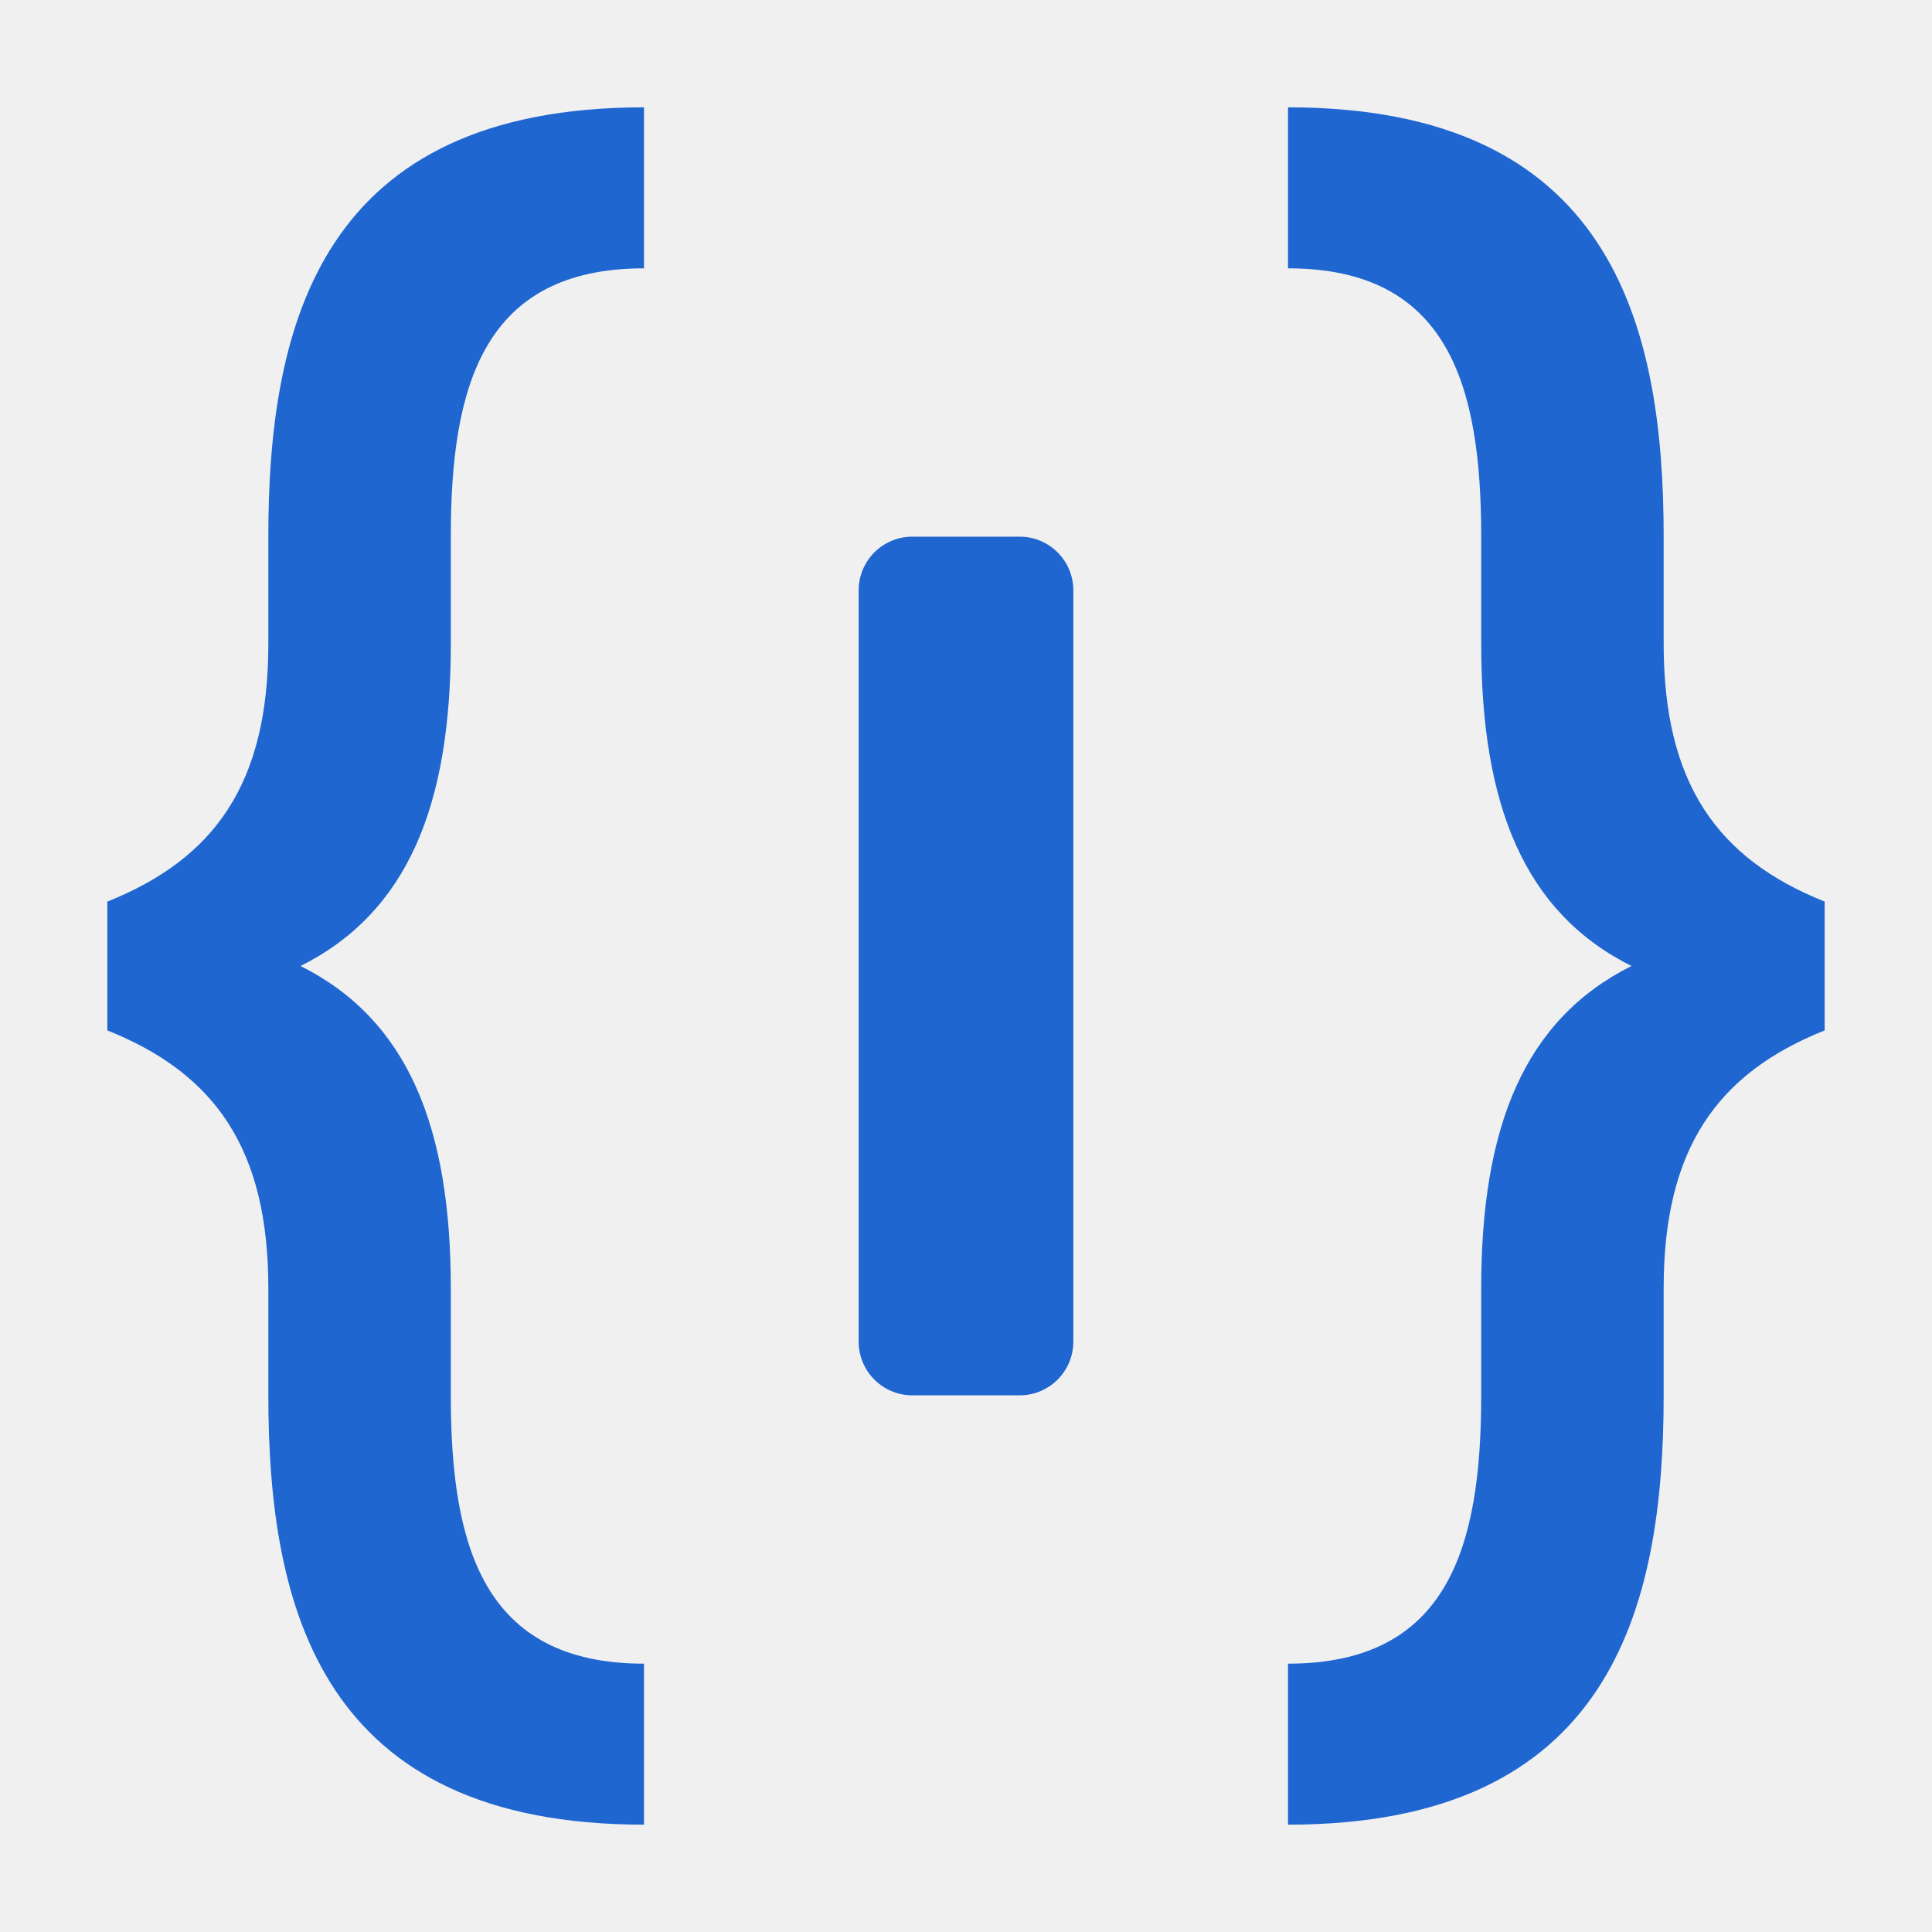
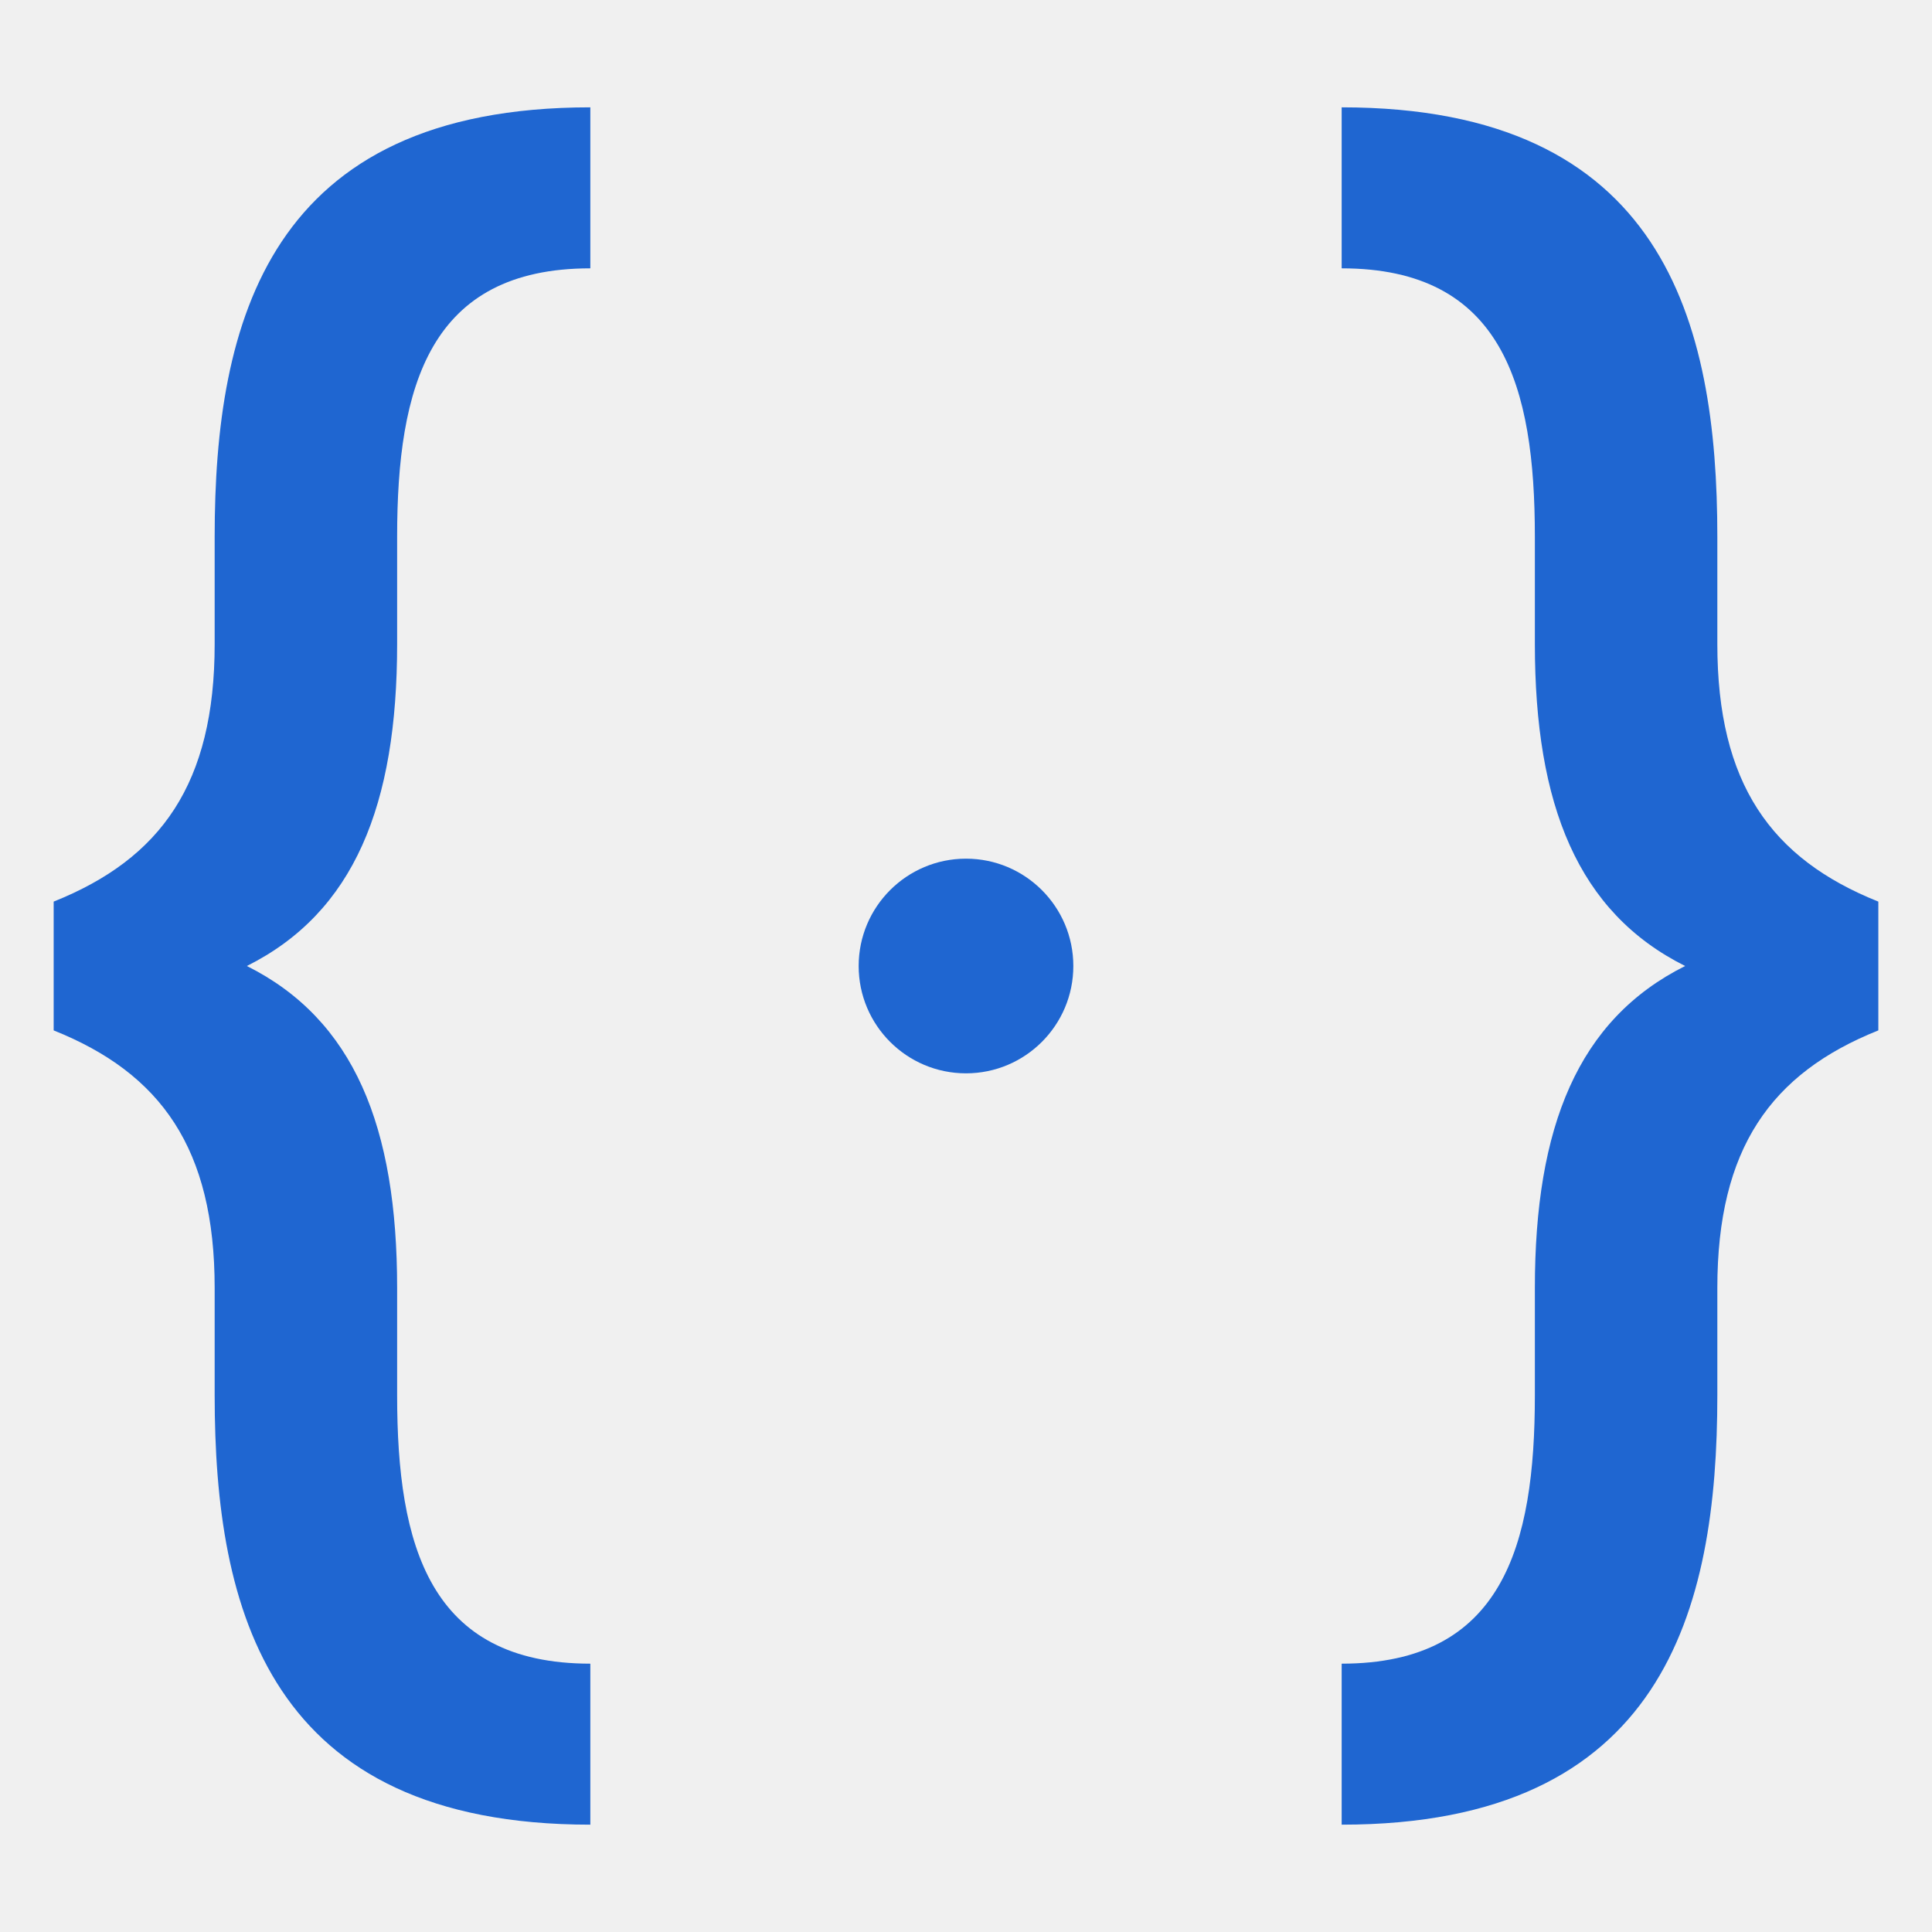
<svg xmlns="http://www.w3.org/2000/svg" width="18" height="18" viewBox="0 0 18 18" fill="none">
  <g clip-path="url(#clip0_12_37)">
-     <path d="M6 1C3 1 2.5 3 2.5 5V6C2.5 7.3 2 8 1 8.4V9.6C2 10 2.5 10.7 2.5 12V13C2.5 15 3 17 6 17V15.5C4.5 15.5 4.2 14.4 4.2 13V12C4.2 10.5 3.8 9.5 2.8 9C3.8 8.5 4.2 7.5 4.2 6V5C4.2 3.6 4.5 2.5 6 2.5V1Z" fill="#1F66D1" />
-     <path d="M12 1C15 1 15.5 3 15.5 5V6C15.5 7.3 16 8 17 8.4V9.6C16 10 15.5 10.7 15.5 12V13C15.5 15 15 17 12 17V15.5C13.5 15.5 13.8 14.4 13.8 13V12C13.8 10.5 14.2 9.5 15.2 9C14.2 8.5 13.8 7.5 13.8 6V5C13.8 3.6 13.5 2.5 12 2.5V1Z" fill="#1F66D1" />
-     <path d="M9.5 5H8.5C8.224 5 8 5.224 8 5.5V12.5C8 12.776 8.224 13 8.5 13H9.5C9.776 13 10 12.776 10 12.5V5.5C10 5.224 9.776 5 9.5 5Z" fill="#1F66D1" />
+     <path d="M5.5 1C2.5 1 2 3 2 5V6C2 7.3 1.5 8 0.5 8.4V9.6C1.5 10 2 10.7 2 12V13C2 15 2.5 17 5.5 17V15.5C4 15.5 3.7 14.4 3.7 13V12C3.7 10.5 3.3 9.5 2.3 9C3.3 8.5 3.7 7.5 3.7 6V5C3.7 3.6 4 2.5 5.5 2.5V1Z" fill="#1F66D1" />
+     <path d="M12.5 1C15.5 1 16 3 16 5V6C16 7.3 16.5 8 17.5 8.4V9.6C16.5 10 16 10.7 16 12V13C16 15 15.5 17 12.5 17V15.5C14 15.5 14.3 14.4 14.3 13V12C14.3 10.5 14.7 9.5 15.7 9C14.7 8.5 14.3 7.5 14.3 6V5C14.3 3.6 14 2.5 12.5 2.5V1Z" fill="#1F66D1" />
+     <g clip-path="url(#clip1_12_37)">
+       <path d="M9 10C9.552 10 10 9.552 10 9C10 8.448 9.552 8 9 8C8.448 8 8 8.448 8 9C8 9.552 8.448 10 9 10Z" fill="#1F66D1" />
+     </g>
  </g>
  <defs>
    <clipPath id="clip0_12_37">
      <rect width="18" height="18" fill="white" />
    </clipPath>
+     <clipPath id="clip1_12_37">
+       <rect width="2" height="2" fill="white" transform="translate(8 8)" />
+     </clipPath>
  </defs>
</svg>
